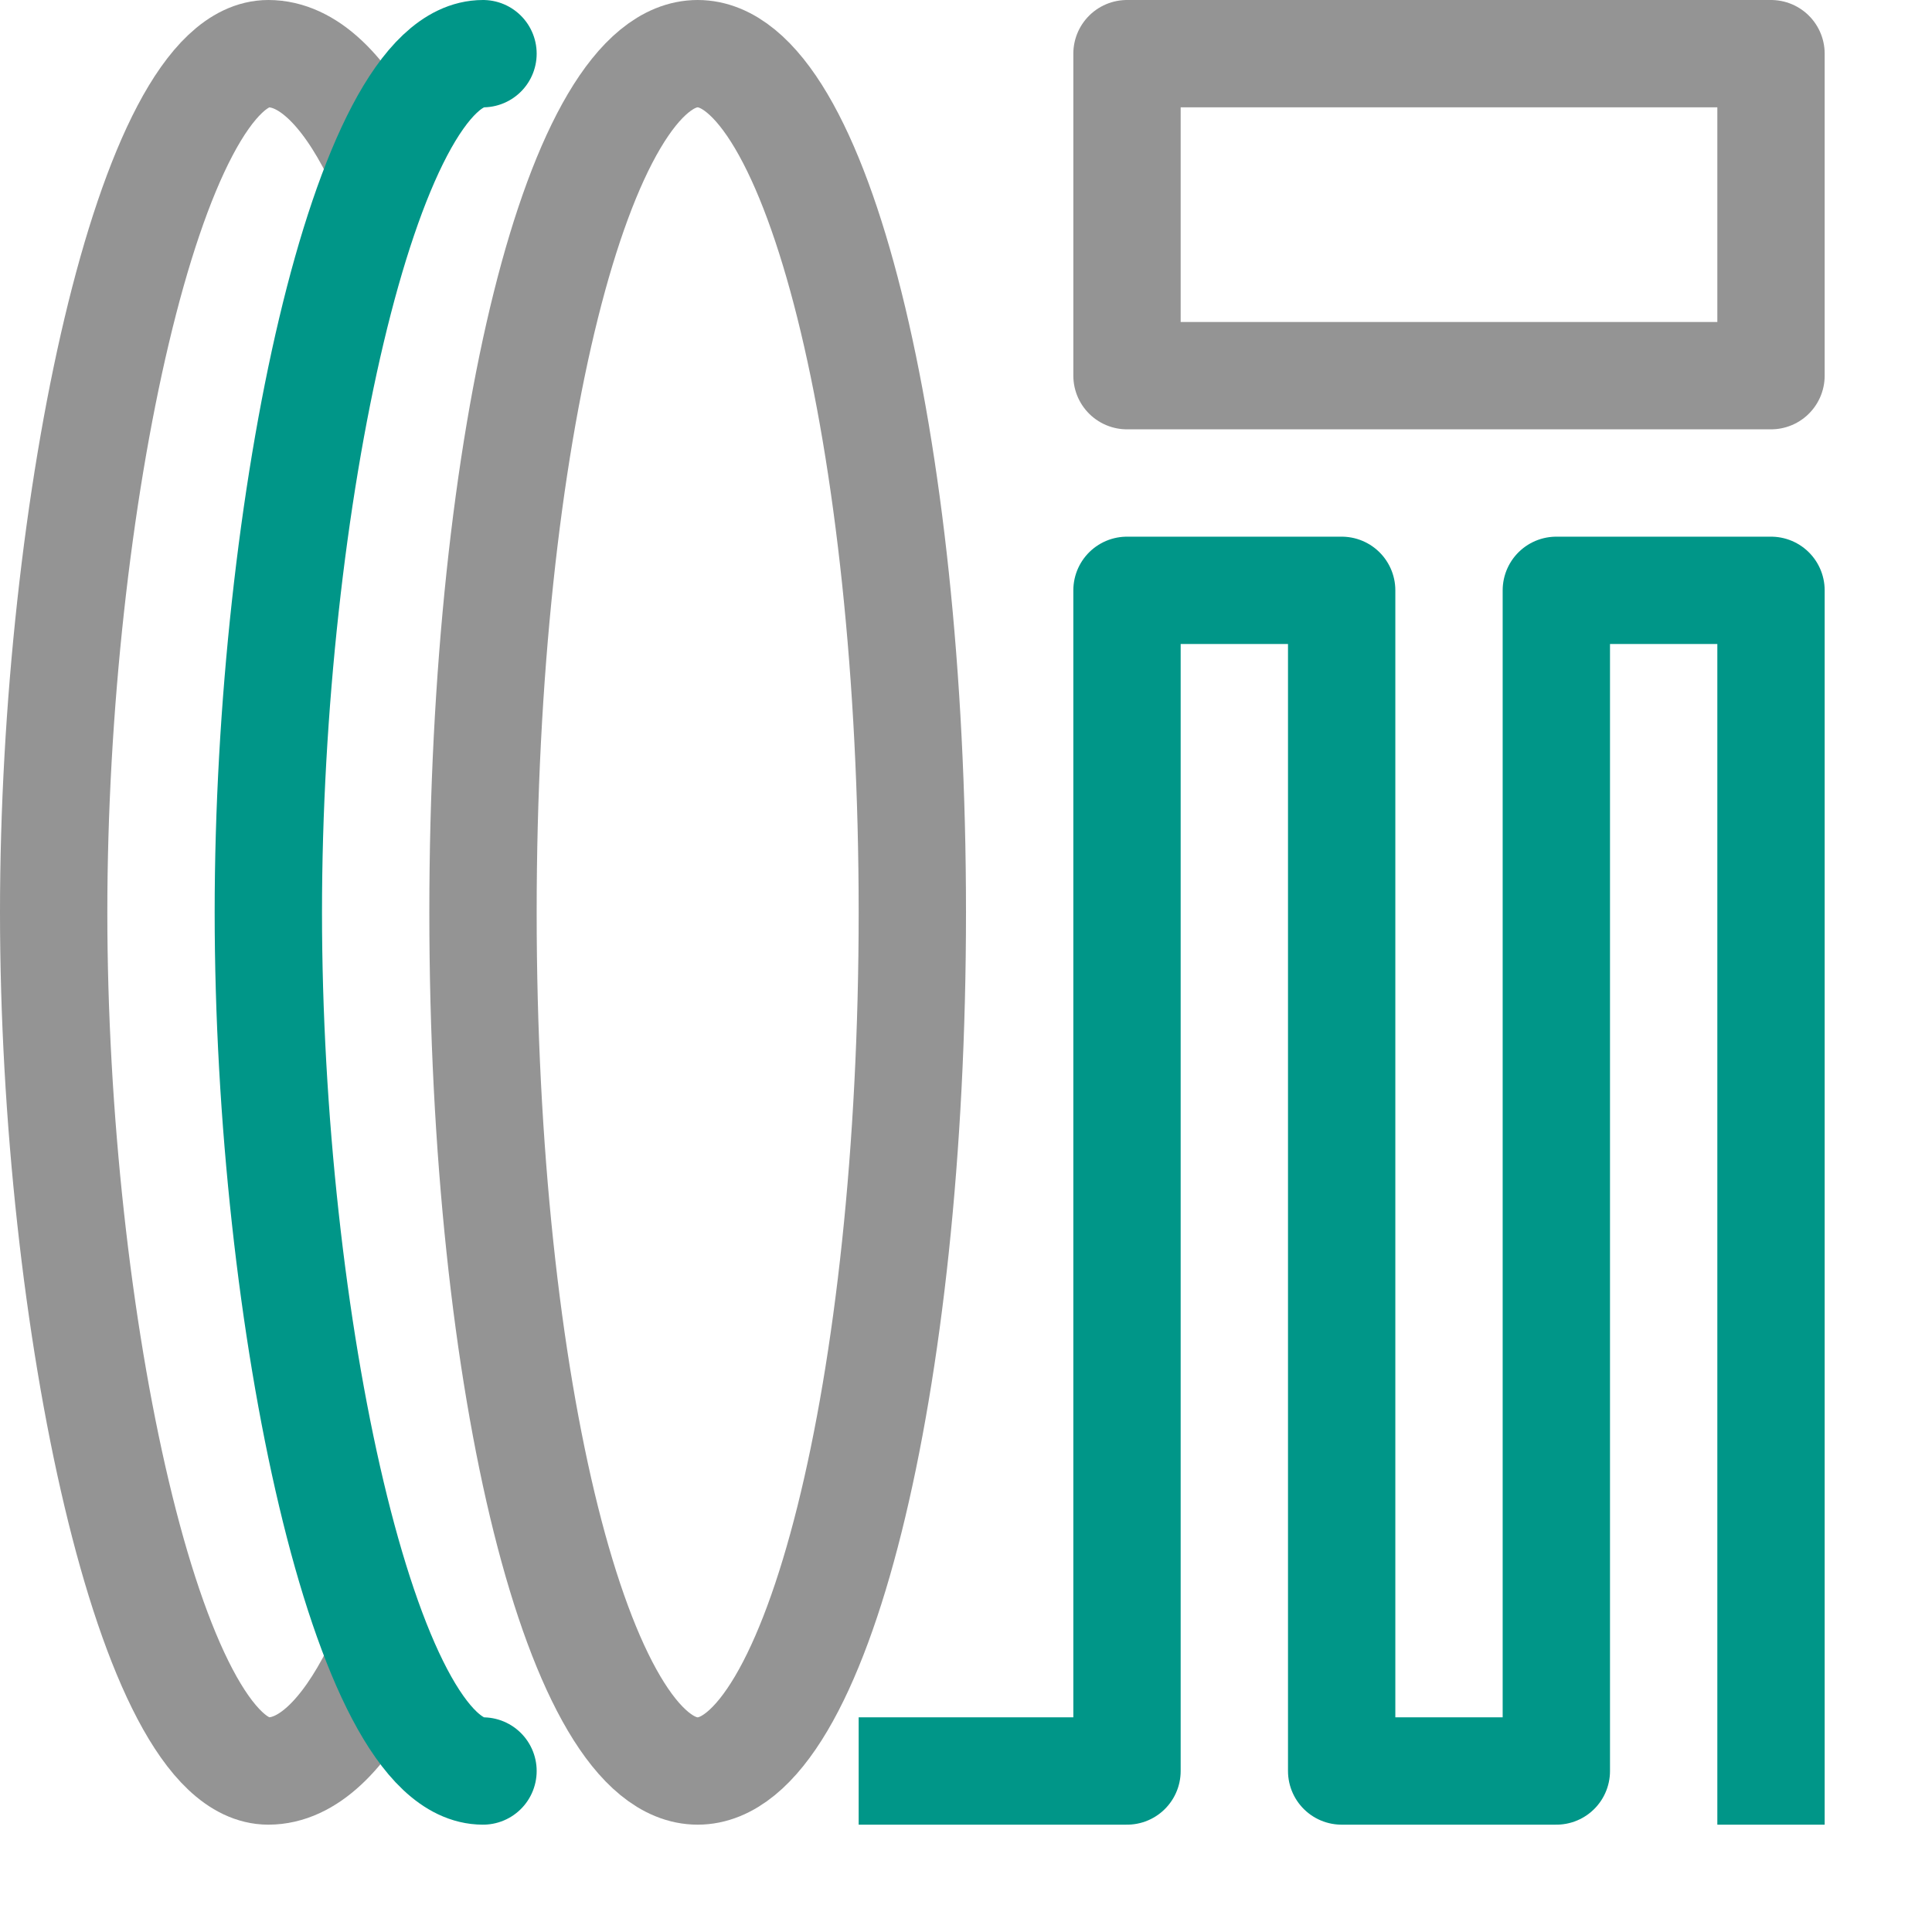
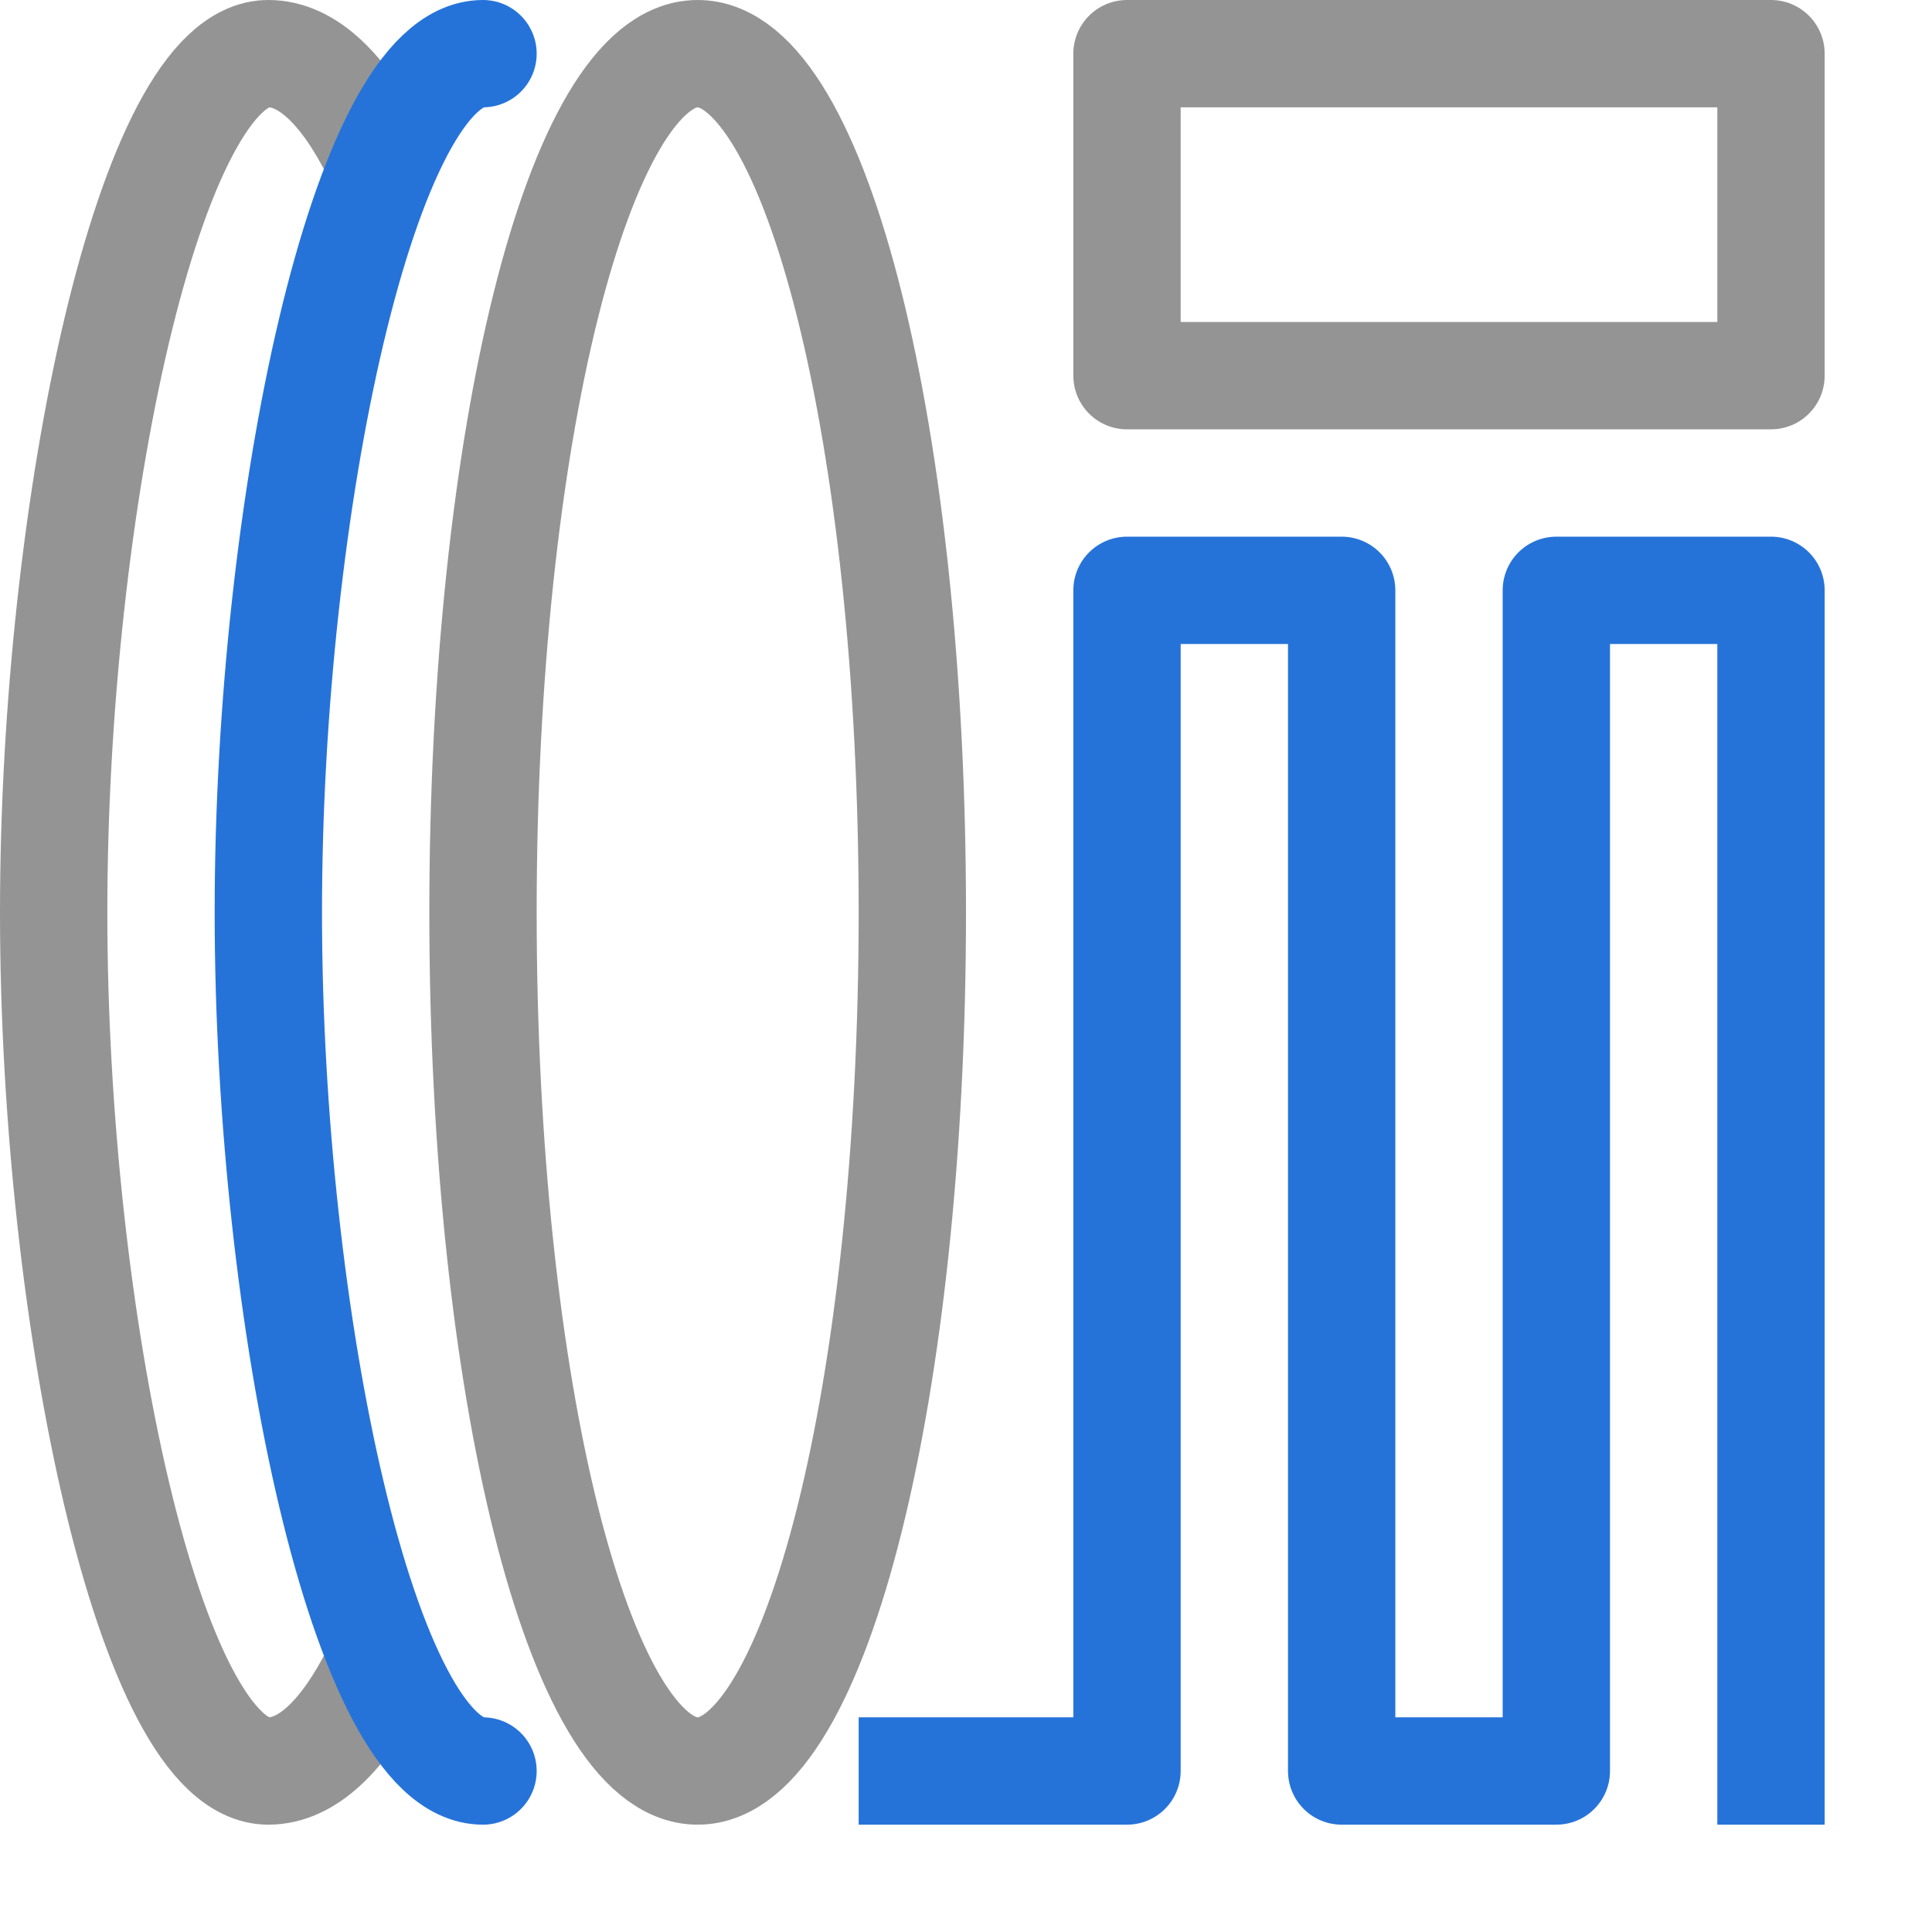
<svg xmlns="http://www.w3.org/2000/svg" width="18" height="18" viewBox="0 0 18 18">
  <path d="M3.5,15.582c-.294.584-.636.918-1,.918-1.1,0-2-4.213-2-8s.9-8,2-8c.365,0,.707.335,1,.92" style="fill:none;stroke:#949494;stroke-linecap:round;stroke-linejoin:round" />
-   <path d="M4.5,16.5c-1.1,0-2-4.213-2-8s.9-8,2-8" style="fill:none;stroke:#009688;stroke-linecap:round;stroke-linejoin:round" />
+   <path d="M4.5,16.5c-1.1,0-2-4.213-2-8s.9-8,2-8" style="fill:none;stroke:#2573D9;stroke-linecap:round;stroke-linejoin:round" />
  <ellipse cx="6.5" cy="8.5" rx="2" ry="8" style="fill:none;stroke:#949494;stroke-linecap:round;stroke-linejoin:round" />
  <rect x="10.5" y="0.5" width="6" height="3" style="fill:none;stroke:#949494;stroke-linecap:round;stroke-linejoin:round" />
-   <polyline points="8.5 16.5 10.5 16.5 10.5 5.5 12.5 5.5 12.5 16.5 14.5 16.5 14.5 5.5 16.5 5.5 16.5 16.5" style="fill:none;stroke:#009688;stroke-linecap:square;stroke-linejoin:round" />
+   <polyline points="8.5 16.5 10.5 16.5 10.5 5.5 12.5 5.5 12.5 16.5 14.5 16.5 14.5 5.5 16.5 5.5 16.5 16.5" style="fill:none;stroke:#2573D9;stroke-linecap:square;stroke-linejoin:round" />
</svg>
